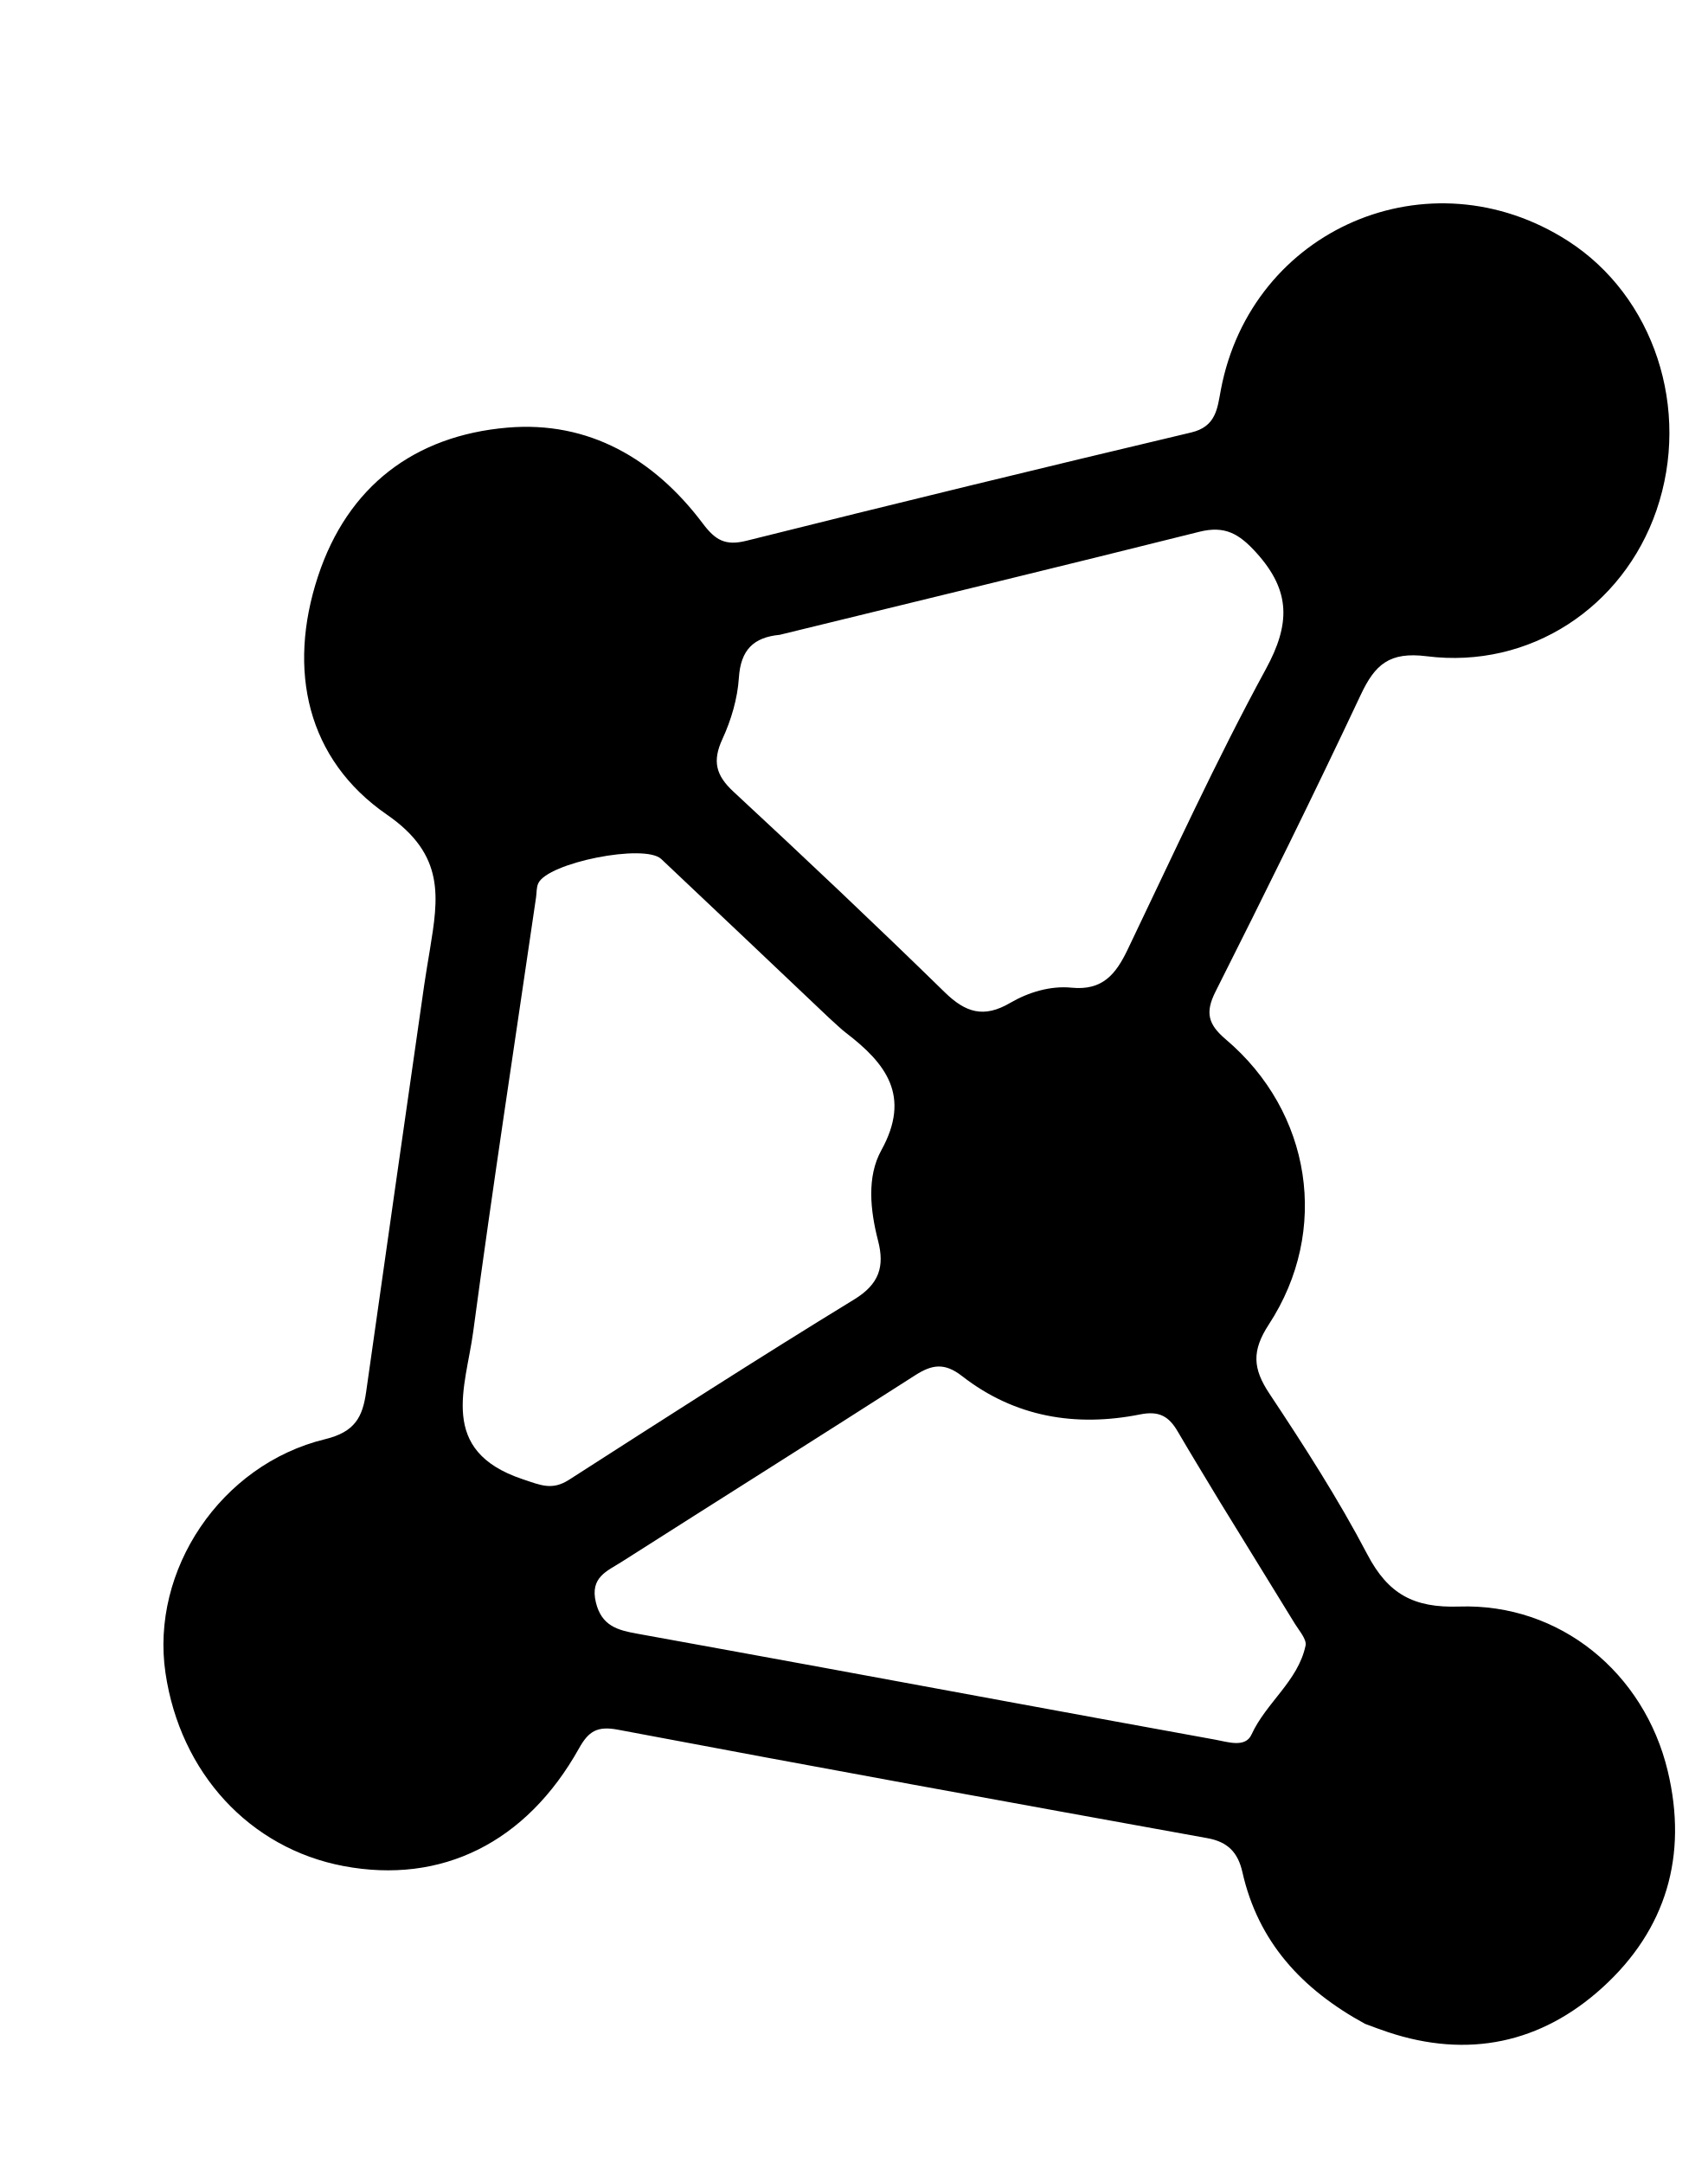
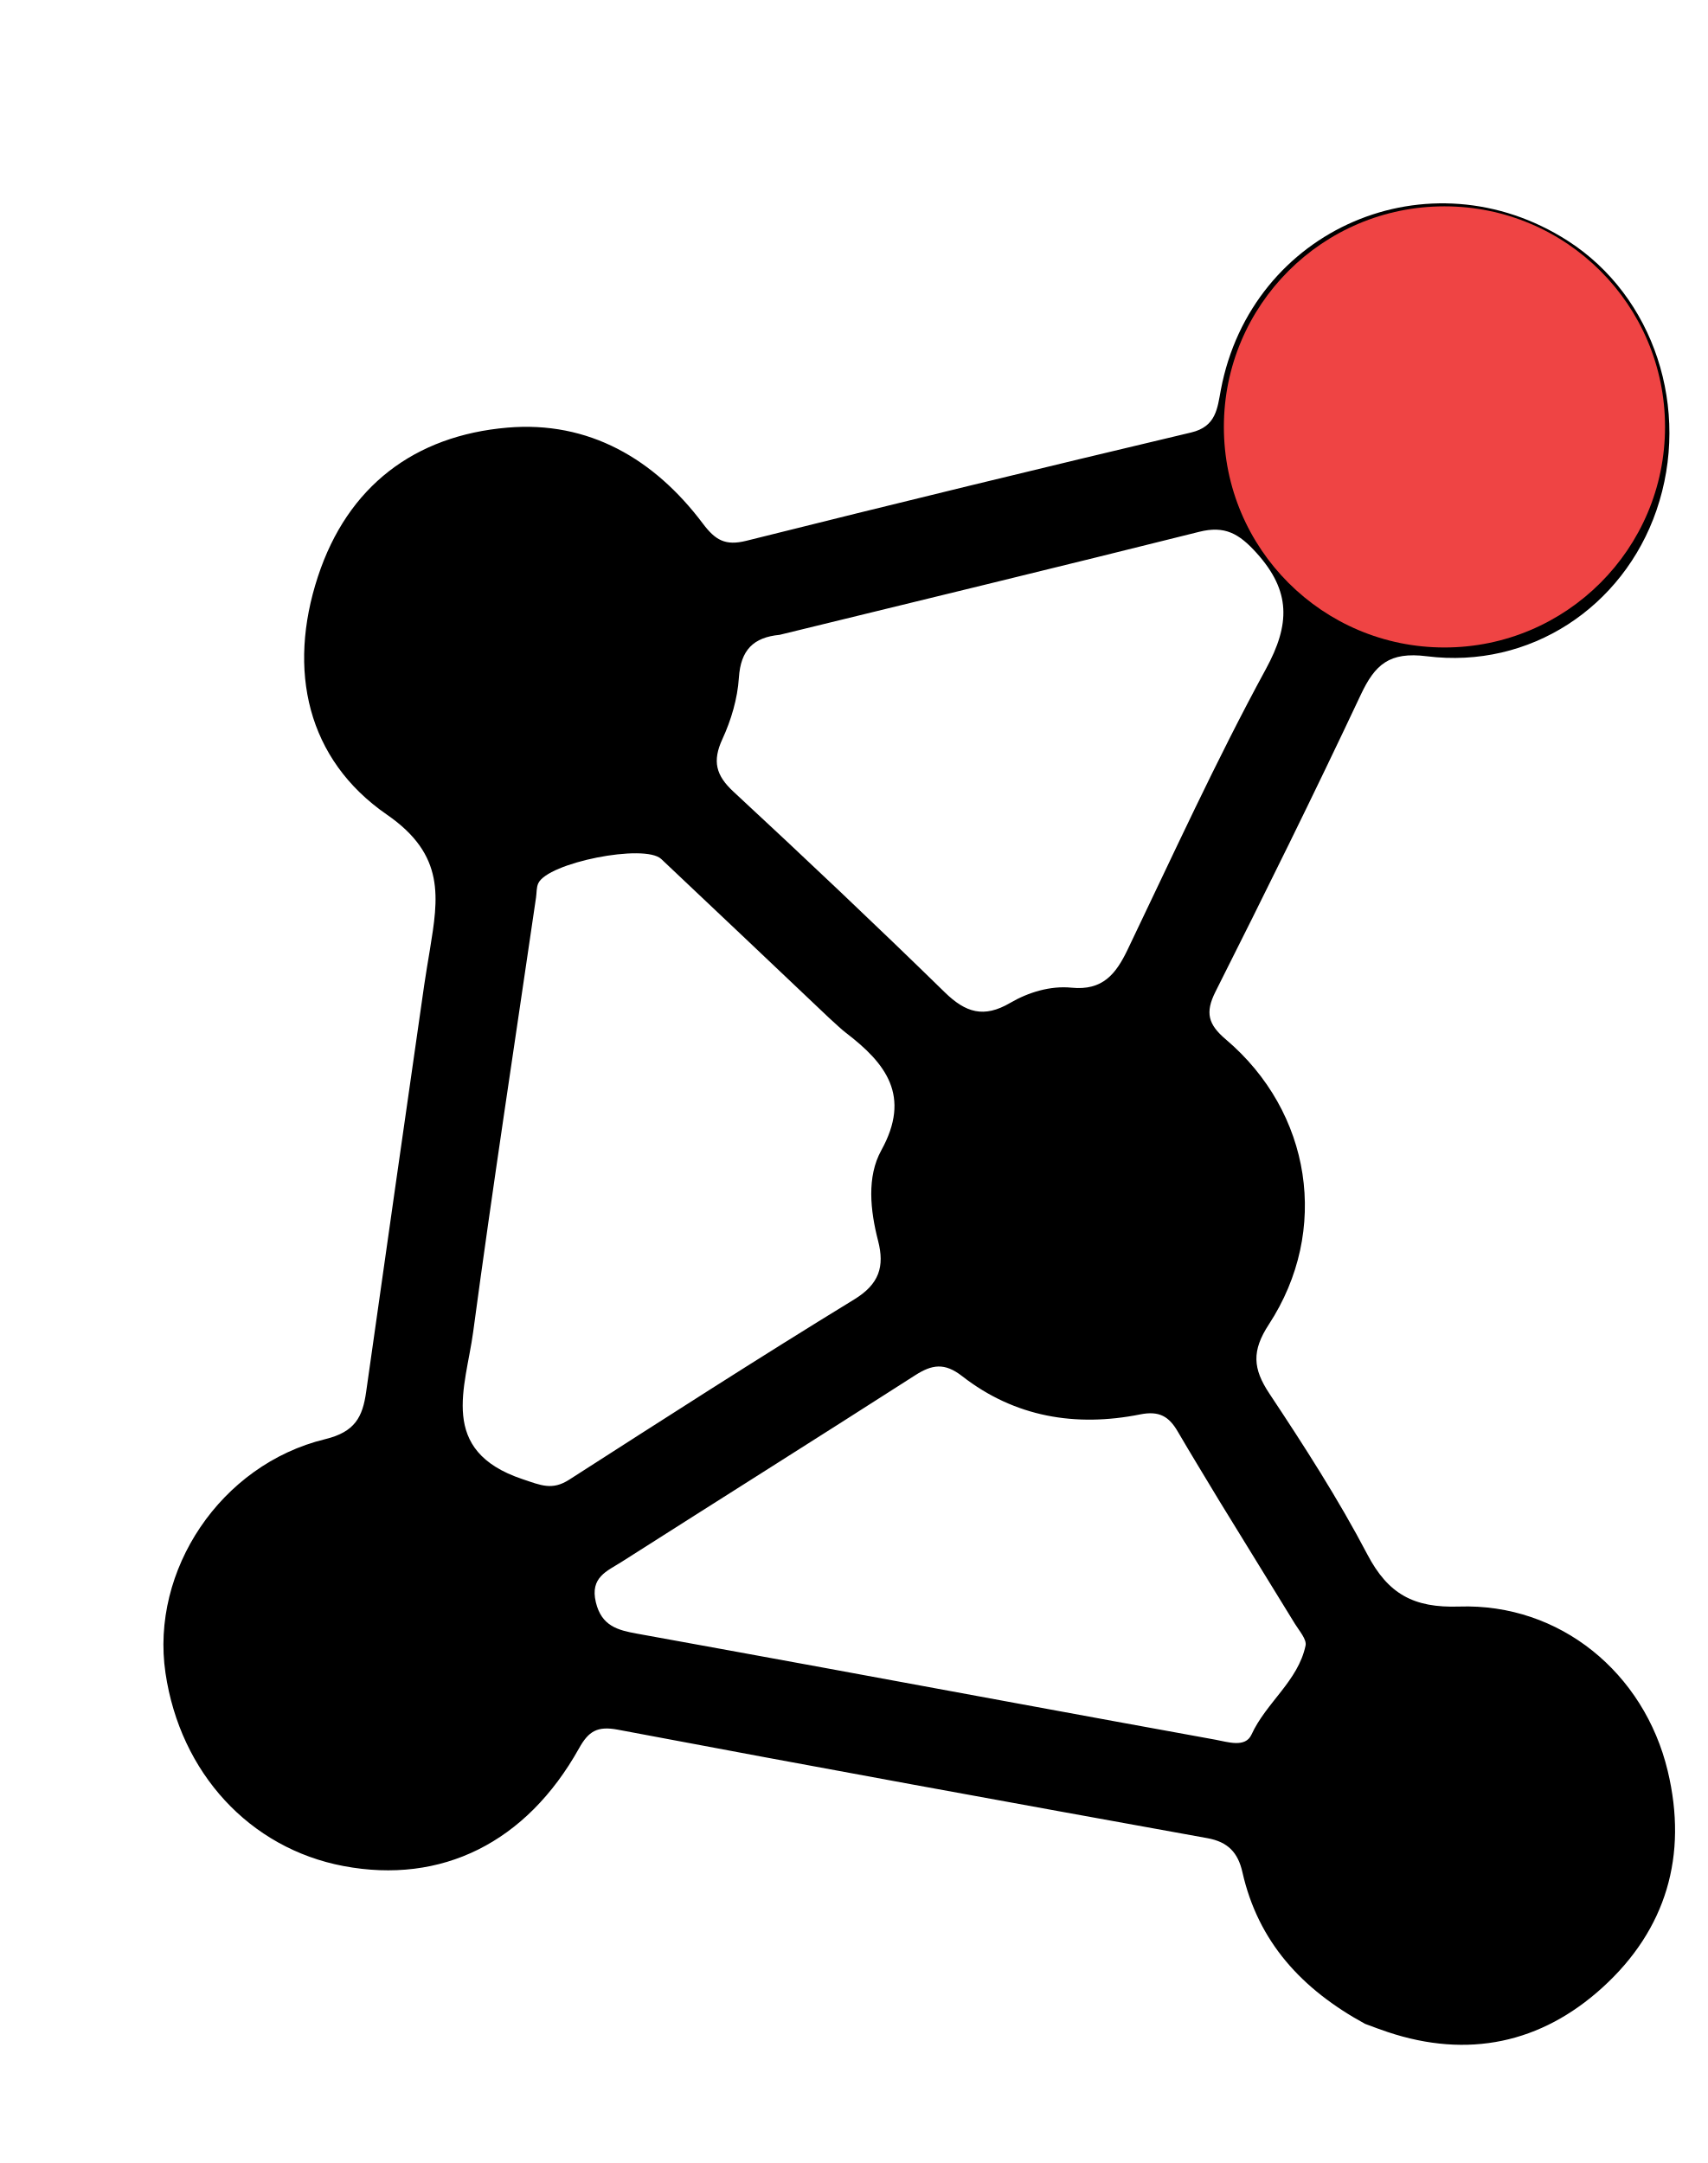
<svg xmlns="http://www.w3.org/2000/svg" version="1.1" id="Layer_1" x="0px" y="0px" width="100%" viewBox="0 0 240 304" enable-background="new 0 0 240 304" xml:space="preserve">
  <path fill="#000000" opacity="1" stroke="none" d=" M191.841,284.443   C182.923,279.581 176.808,272.889 174.607,263.131   C173.984,260.367 172.572,258.869 169.683,258.346   C142.051,253.346 114.424,248.316 86.832,243.1   C83.929,242.551 82.711,243.327 81.378,245.715   C73.967,258.989 62.04,264.871 48.266,262.262   C35.084,259.766 25.334,249.188 23.256,235.128   C21.128,220.729 30.973,205.843 45.704,202.267   C49.894,201.25 50.96,199.149 51.456,195.633   C54.148,176.56 56.889,157.494 59.62,138.427   C59.856,136.785 60.145,135.15 60.411,133.512   C61.599,126.19 62.632,120.191 54.374,114.494   C43.155,106.753 40.34,94.209 44.689,81.005   C48.862,68.332 58.264,61.222 71.298,60.102   C82.737,59.118 91.943,64.497 98.767,73.573   C100.527,75.914 101.929,76.746 104.895,76.004   C125.7,70.799 146.54,65.73 167.408,60.782   C170.918,59.95 171.086,57.39 171.573,54.804   C175.845,32.125 200.88,21.365 220.344,33.853   C232.457,41.624 237.682,57.519 232.796,71.729   C228.115,85.342 215.003,94.059 200.509,92.232   C195.253,91.57 193.238,93.395 191.234,97.657   C184.645,111.665 177.783,125.546 170.823,139.374   C169.332,142.337 169.799,143.986 172.275,146.085   C184.31,156.284 186.948,172.931 178.325,186.136   C175.889,189.865 176.066,192.356 178.396,195.864   C183.274,203.212 188.076,210.665 192.163,218.466   C195.091,224.052 198.688,226.004 205.062,225.793   C219.223,225.325 231.065,235.088 234.378,248.898   C237.233,260.798 234.159,271.195 225.225,279.323   C216.595,287.174 206.301,289.363 195.016,285.591   C194.071,285.275 193.136,284.926 191.841,284.443  M116.484,143.032   C108.636,135.596 100.801,128.146 92.931,120.732   C90.587,118.523 76.935,121.246 75.639,124.165   C75.38,124.747 75.431,125.467 75.335,126.123   C72.363,146.476 69.235,166.808 66.499,187.193   C65.457,194.955 61.49,203.887 73.421,207.884   C76.023,208.756 77.594,209.502 79.985,207.968   C93.283,199.433 106.568,190.875 120.045,182.632   C123.57,180.476 124.337,178.012 123.406,174.397   C122.301,170.109 121.795,165.399 123.857,161.669   C128.08,154.03 124.504,149.461 118.886,145.159   C118.227,144.654 117.632,144.067 116.484,143.032  M109.571,89.222   C105.904,89.57 104.094,91.336 103.84,95.26   C103.651,98.183 102.756,101.204 101.522,103.88   C100.096,106.974 100.599,108.967 103.067,111.255   C113.085,120.542 123.015,129.929 132.786,139.473   C135.714,142.332 138.269,143.115 141.966,140.954   C144.517,139.464 147.615,138.518 150.588,138.815   C154.958,139.251 156.822,136.908 158.471,133.47   C164.813,120.253 170.904,106.891 177.905,94.028   C181.325,87.746 181.436,83.094 176.597,77.721   C174.141,74.994 172.137,73.841 168.537,74.743   C149.169,79.595 129.761,84.285 109.571,89.222  M171.406,211.018   C169.436,207.74 167.436,204.478 165.506,201.176   C164.292,199.101 162.942,198.247 160.239,198.788   C151.197,200.598 142.616,199.176 135.215,193.409   C132.742,191.481 130.982,191.769 128.605,193.294   C114.885,202.092 101.087,210.767 87.342,219.527   C85.328,220.811 82.895,221.67 83.738,225.186   C84.541,228.54 86.833,229.112 89.503,229.598   C98.157,231.173 106.812,232.742 115.463,234.334   C133.907,237.728 152.345,241.154 170.796,244.504   C172.529,244.819 175.015,245.682 175.879,243.793   C177.945,239.279 182.426,236.271 183.481,231.28   C183.667,230.4 182.585,229.2 181.981,228.213   C178.595,222.682 175.176,217.17 171.406,211.018  z" />
+   <circle cx="203" cy="60" r="31" fill="#EF4444" />
</svg>
